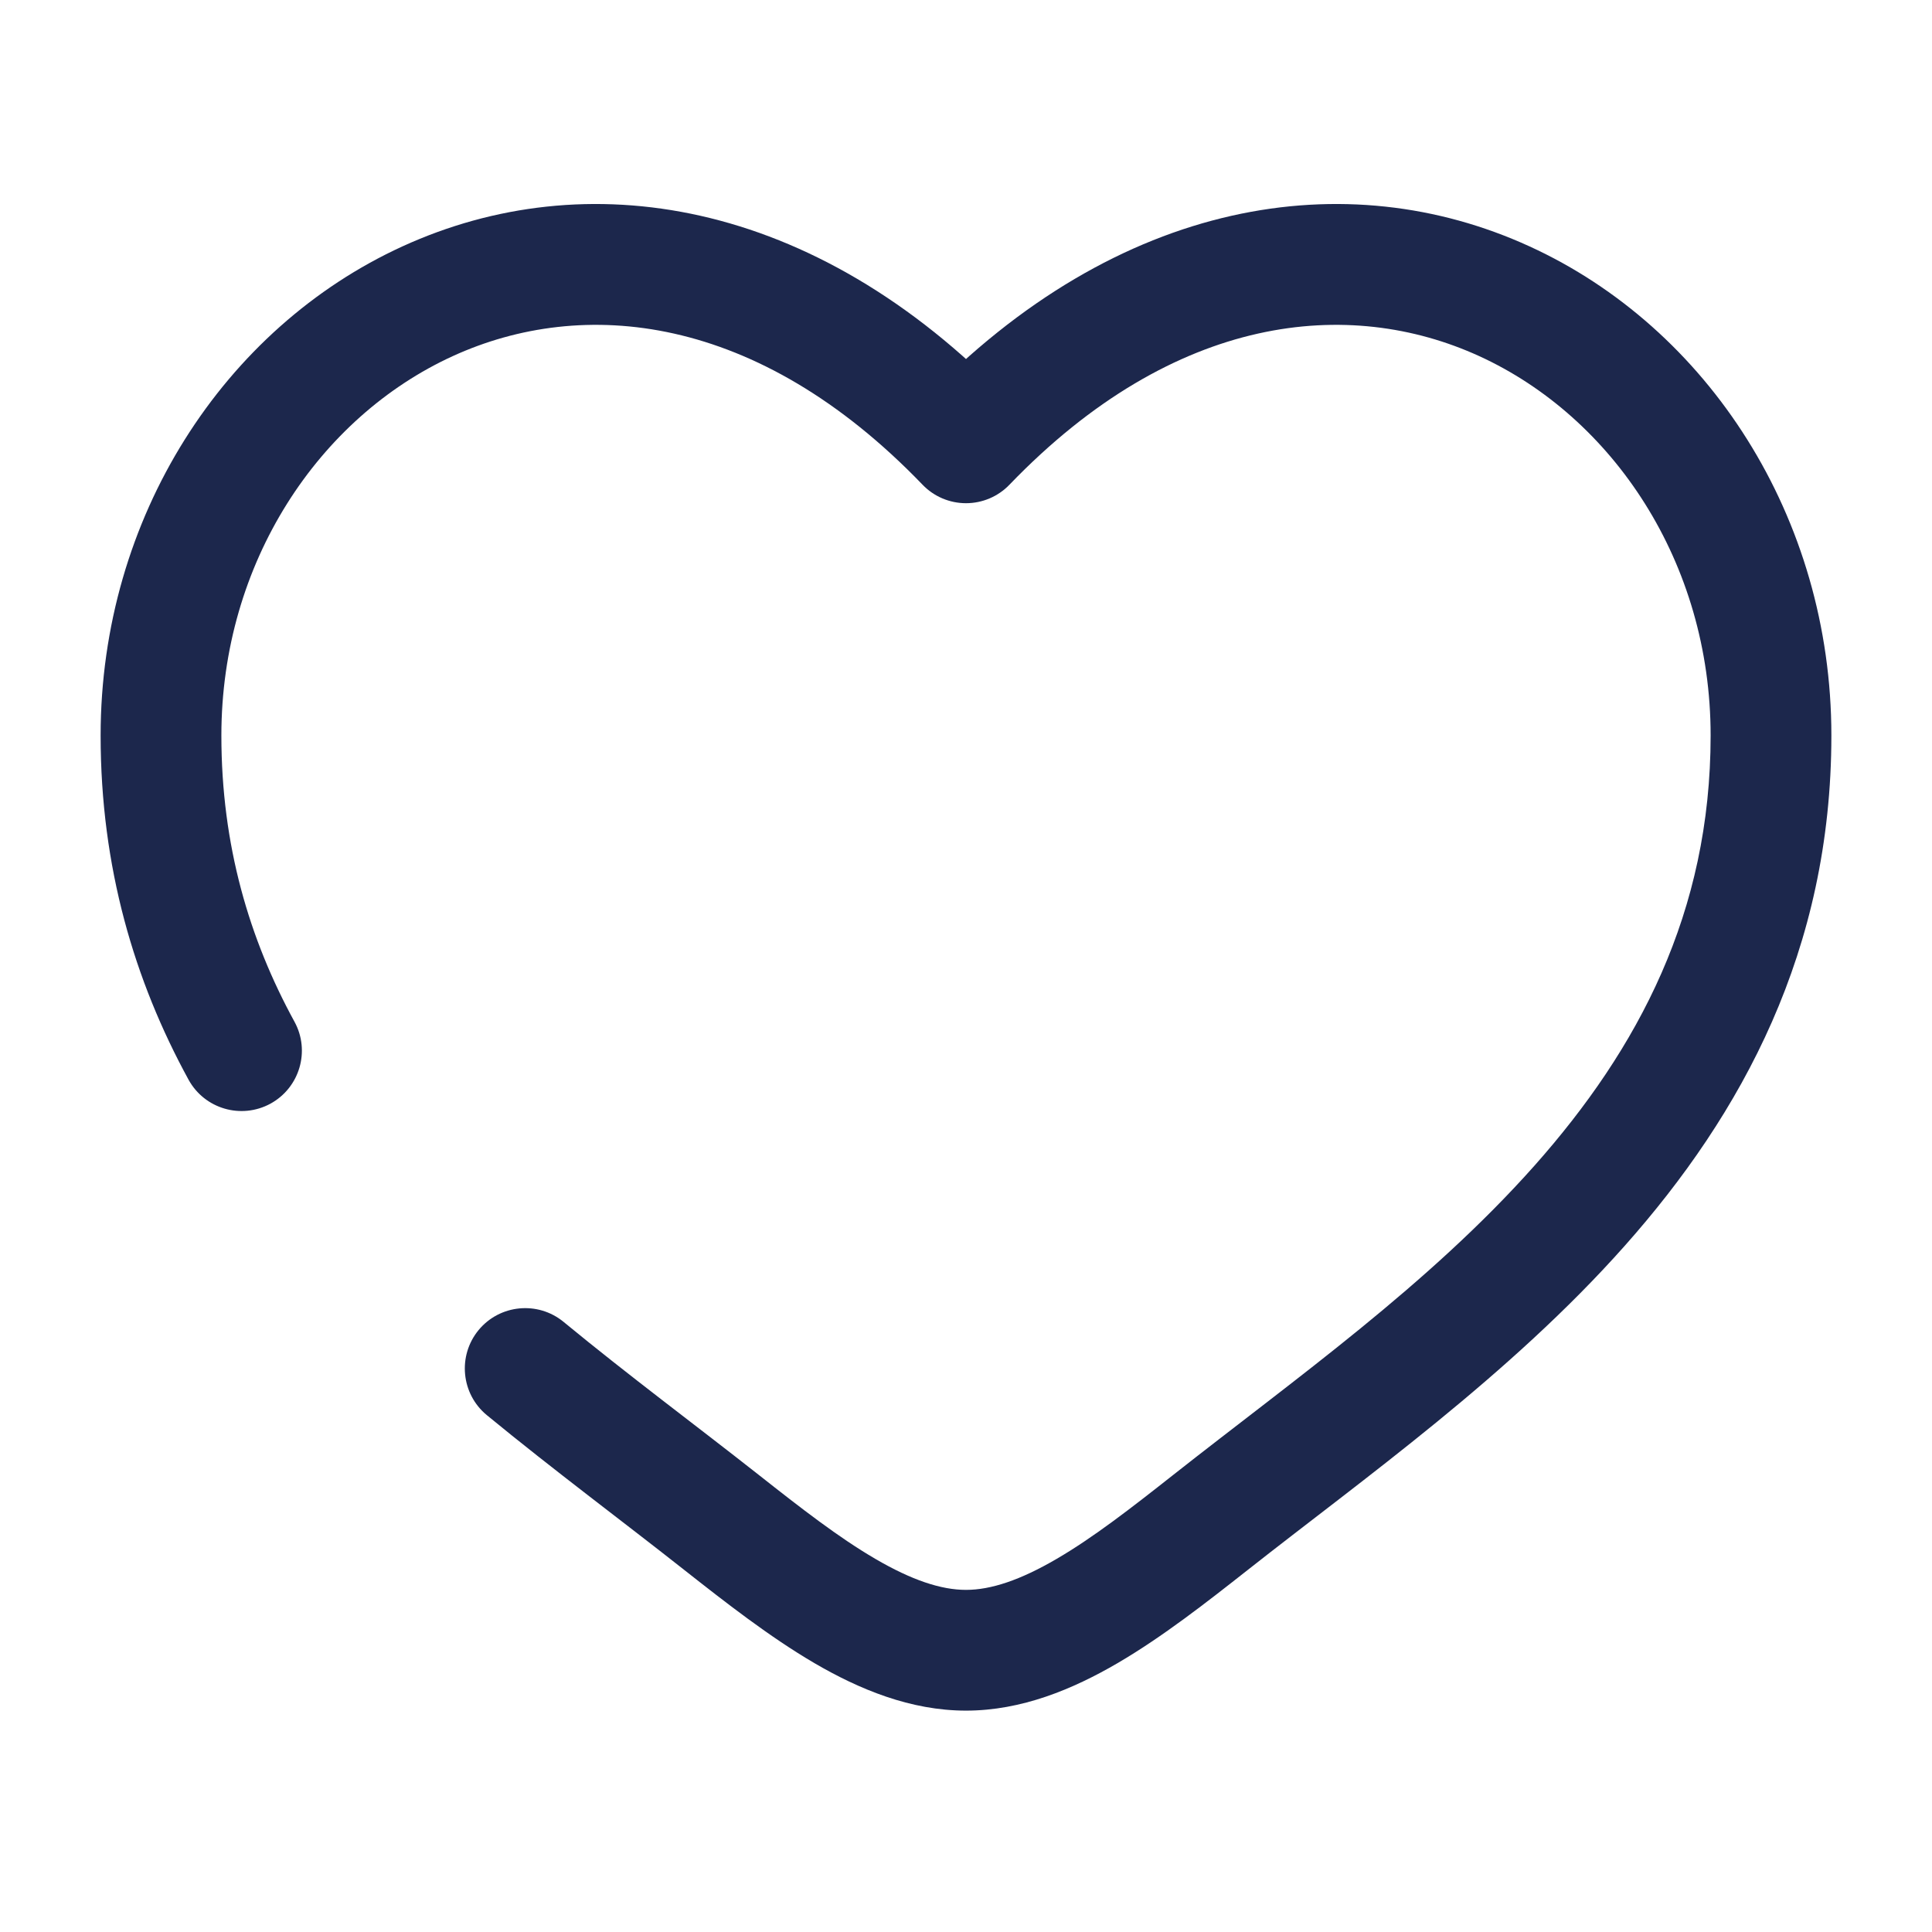
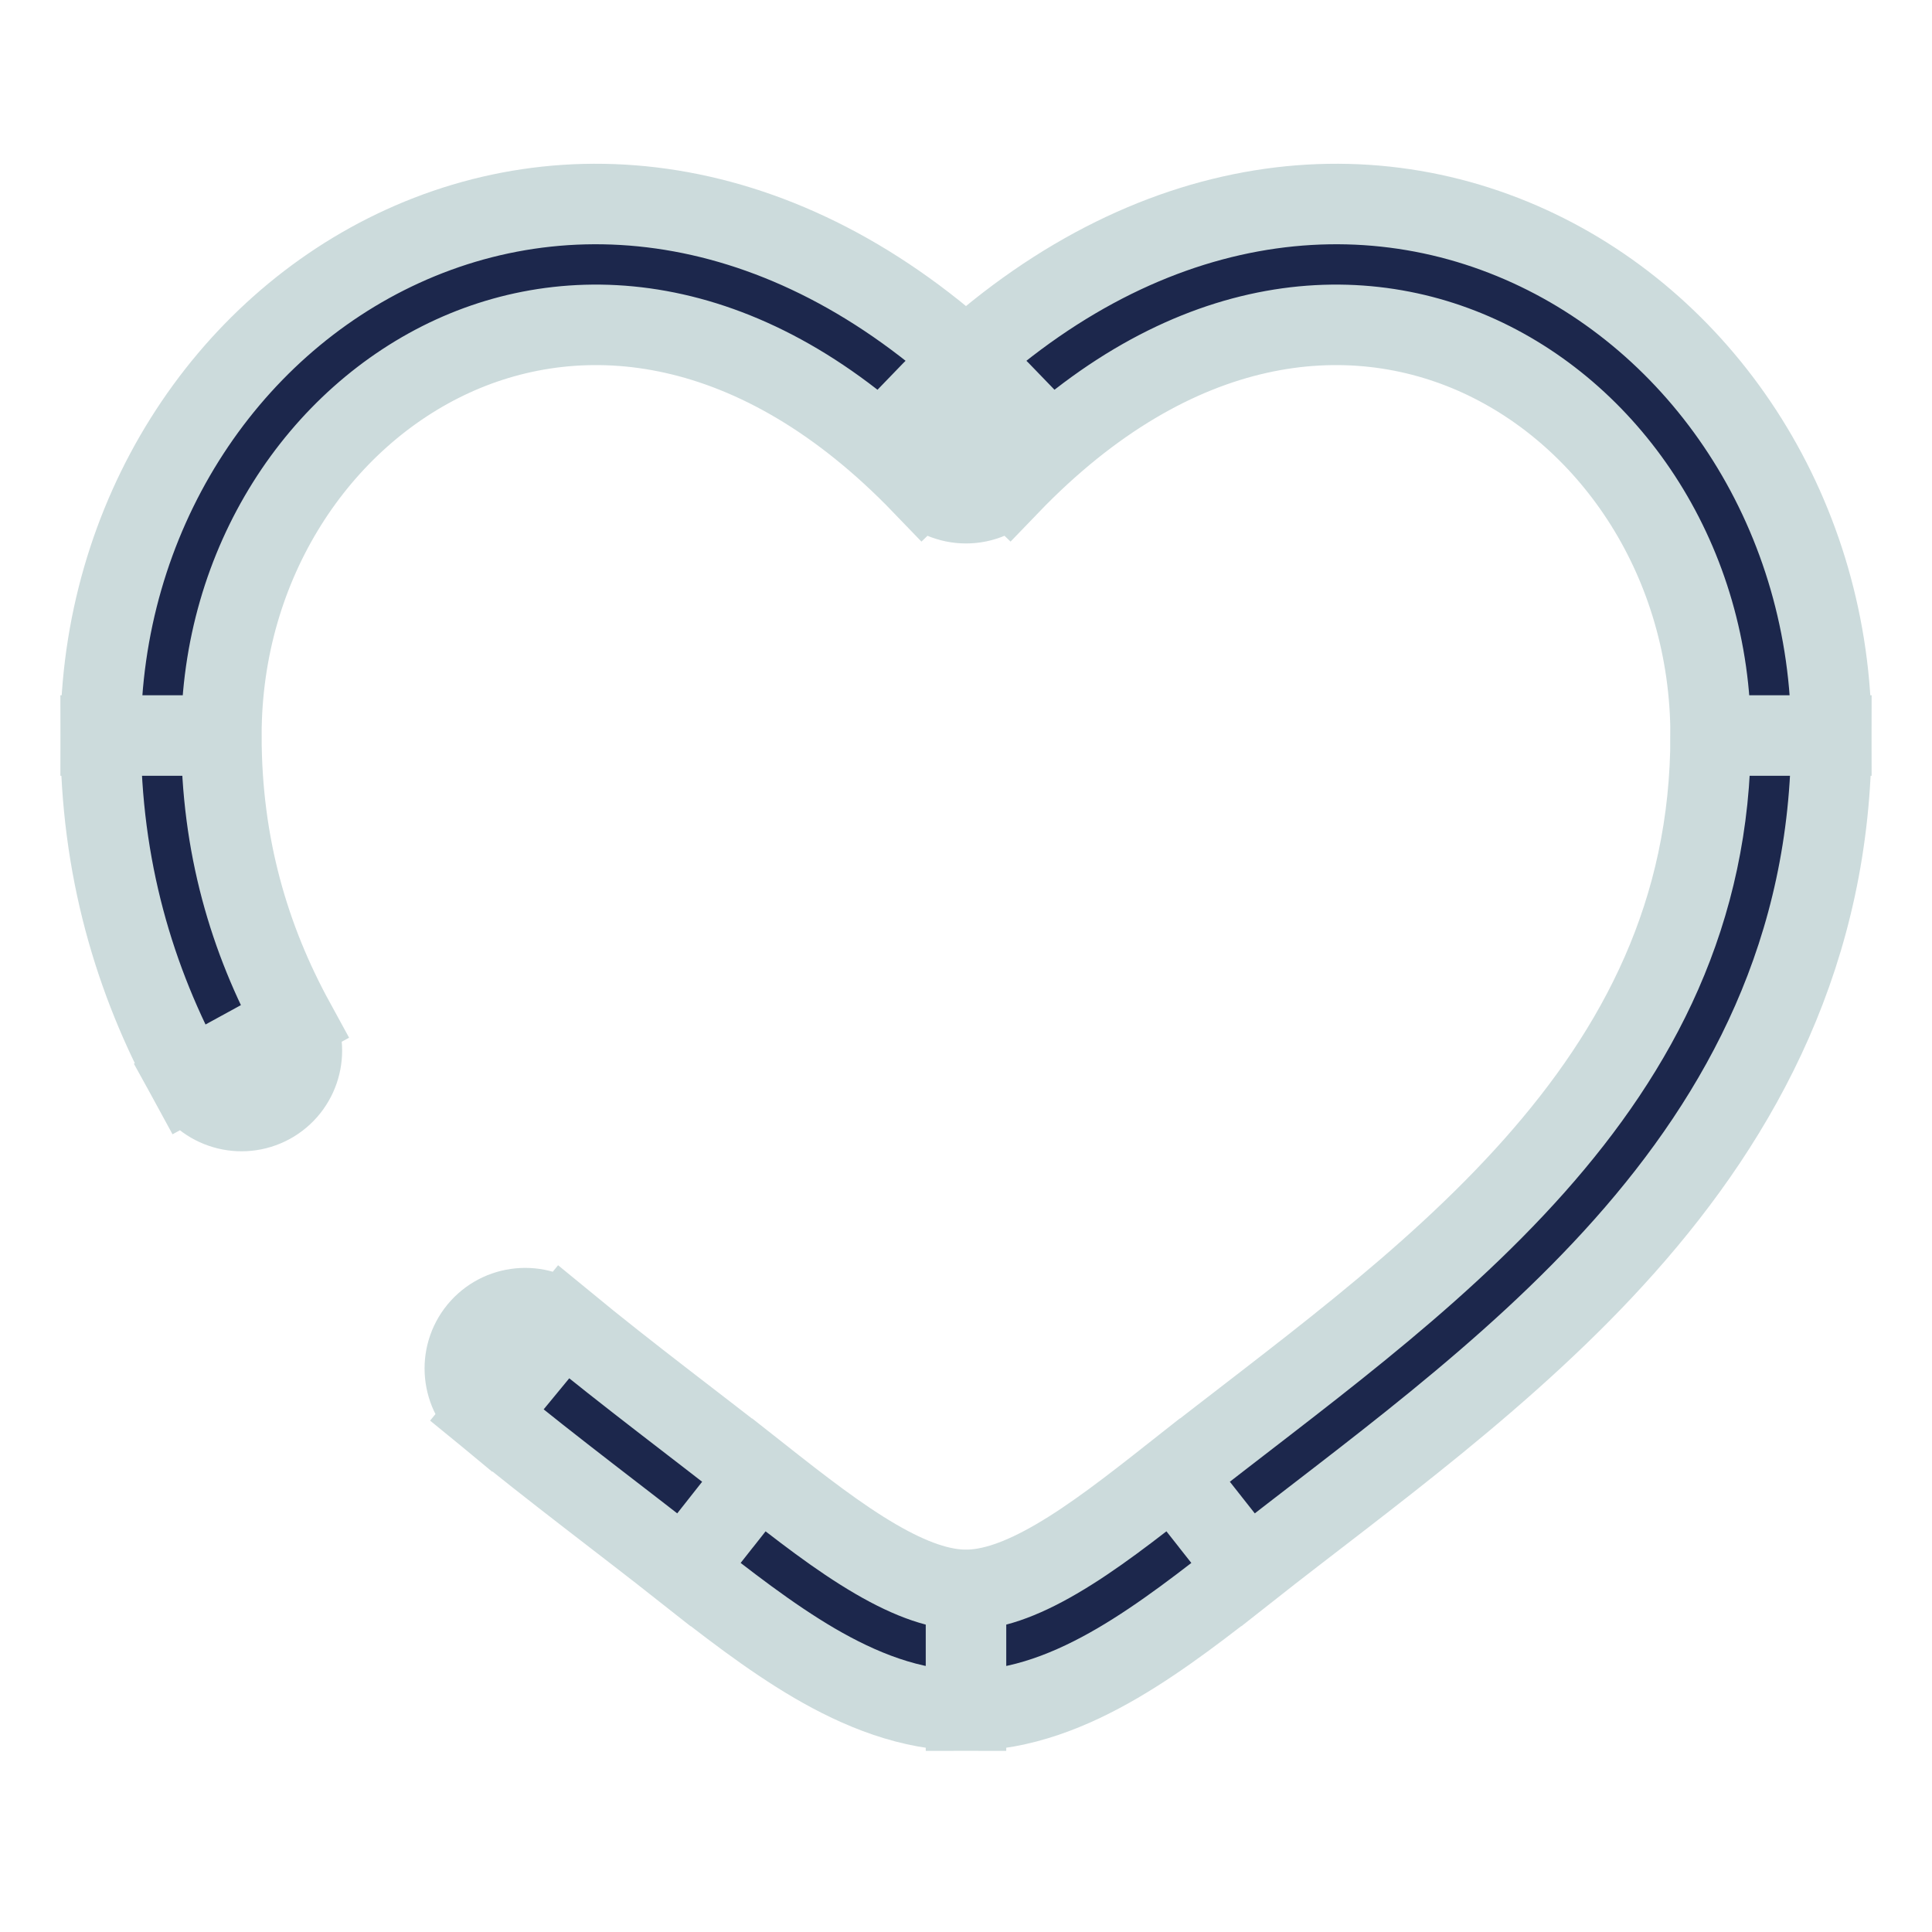
- <svg xmlns="http://www.w3.org/2000/svg" width="800px" height="800px" viewBox="0 0 24 24" fill="none">
+ <svg xmlns="http://www.w3.org/2000/svg" width="800px" height="800px" viewBox="0 0 24 24" fill="#CCDBDC" stroke="#CCDBDC">
  <path d="M8.962 18.911L9.426 18.322L8.962 18.911ZM12 5.501L11.46 6.021C11.601 6.168 11.796 6.251 12 6.251C12.204 6.251 12.399 6.168 12.54 6.021L12 5.501ZM15.038 18.911L15.503 19.5L15.038 18.911ZM7.001 16.421C6.681 16.158 6.208 16.204 5.945 16.523C5.682 16.843 5.728 17.316 6.047 17.579L7.001 16.421ZM2.342 13.412C2.541 13.775 2.996 13.908 3.36 13.71C3.723 13.511 3.857 13.055 3.658 12.692L2.342 13.412ZM2.75 9.137C2.75 6.986 3.965 5.183 5.624 4.424C7.236 3.687 9.402 3.883 11.46 6.021L12.54 4.981C10.098 2.444 7.264 2.025 5.001 3.06C2.785 4.073 1.25 6.425 1.25 9.137H2.75ZM8.497 19.5C9.01 19.904 9.56 20.334 10.117 20.66C10.674 20.985 11.31 21.25 12 21.25V19.75C11.69 19.75 11.326 19.629 10.874 19.365C10.421 19.101 9.952 18.737 9.426 18.322L8.497 19.5ZM15.503 19.5C16.929 18.375 18.753 17.087 20.183 15.476C21.64 13.836 22.75 11.803 22.75 9.137H21.25C21.25 11.335 20.351 13.028 19.062 14.48C17.747 15.96 16.09 17.127 14.574 18.322L15.503 19.5ZM22.75 9.137C22.75 6.425 21.215 4.073 18.999 3.06C16.736 2.025 13.902 2.444 11.46 4.981L12.54 6.021C14.598 3.883 16.764 3.687 18.376 4.424C20.035 5.183 21.25 6.986 21.25 9.137H22.75ZM14.574 18.322C14.048 18.737 13.579 19.101 13.126 19.365C12.674 19.629 12.31 19.75 12 19.75V21.25C12.69 21.25 13.326 20.985 13.883 20.66C14.441 20.334 14.99 19.904 15.503 19.5L14.574 18.322ZM9.426 18.322C8.63 17.695 7.821 17.096 7.001 16.421L6.047 17.579C6.878 18.262 7.755 18.914 8.497 19.5L9.426 18.322ZM3.658 12.692C3.097 11.666 2.75 10.503 2.75 9.137H1.25C1.25 10.775 1.67 12.183 2.342 13.412L3.658 12.692Z" fill="#1C274C" />
</svg>
